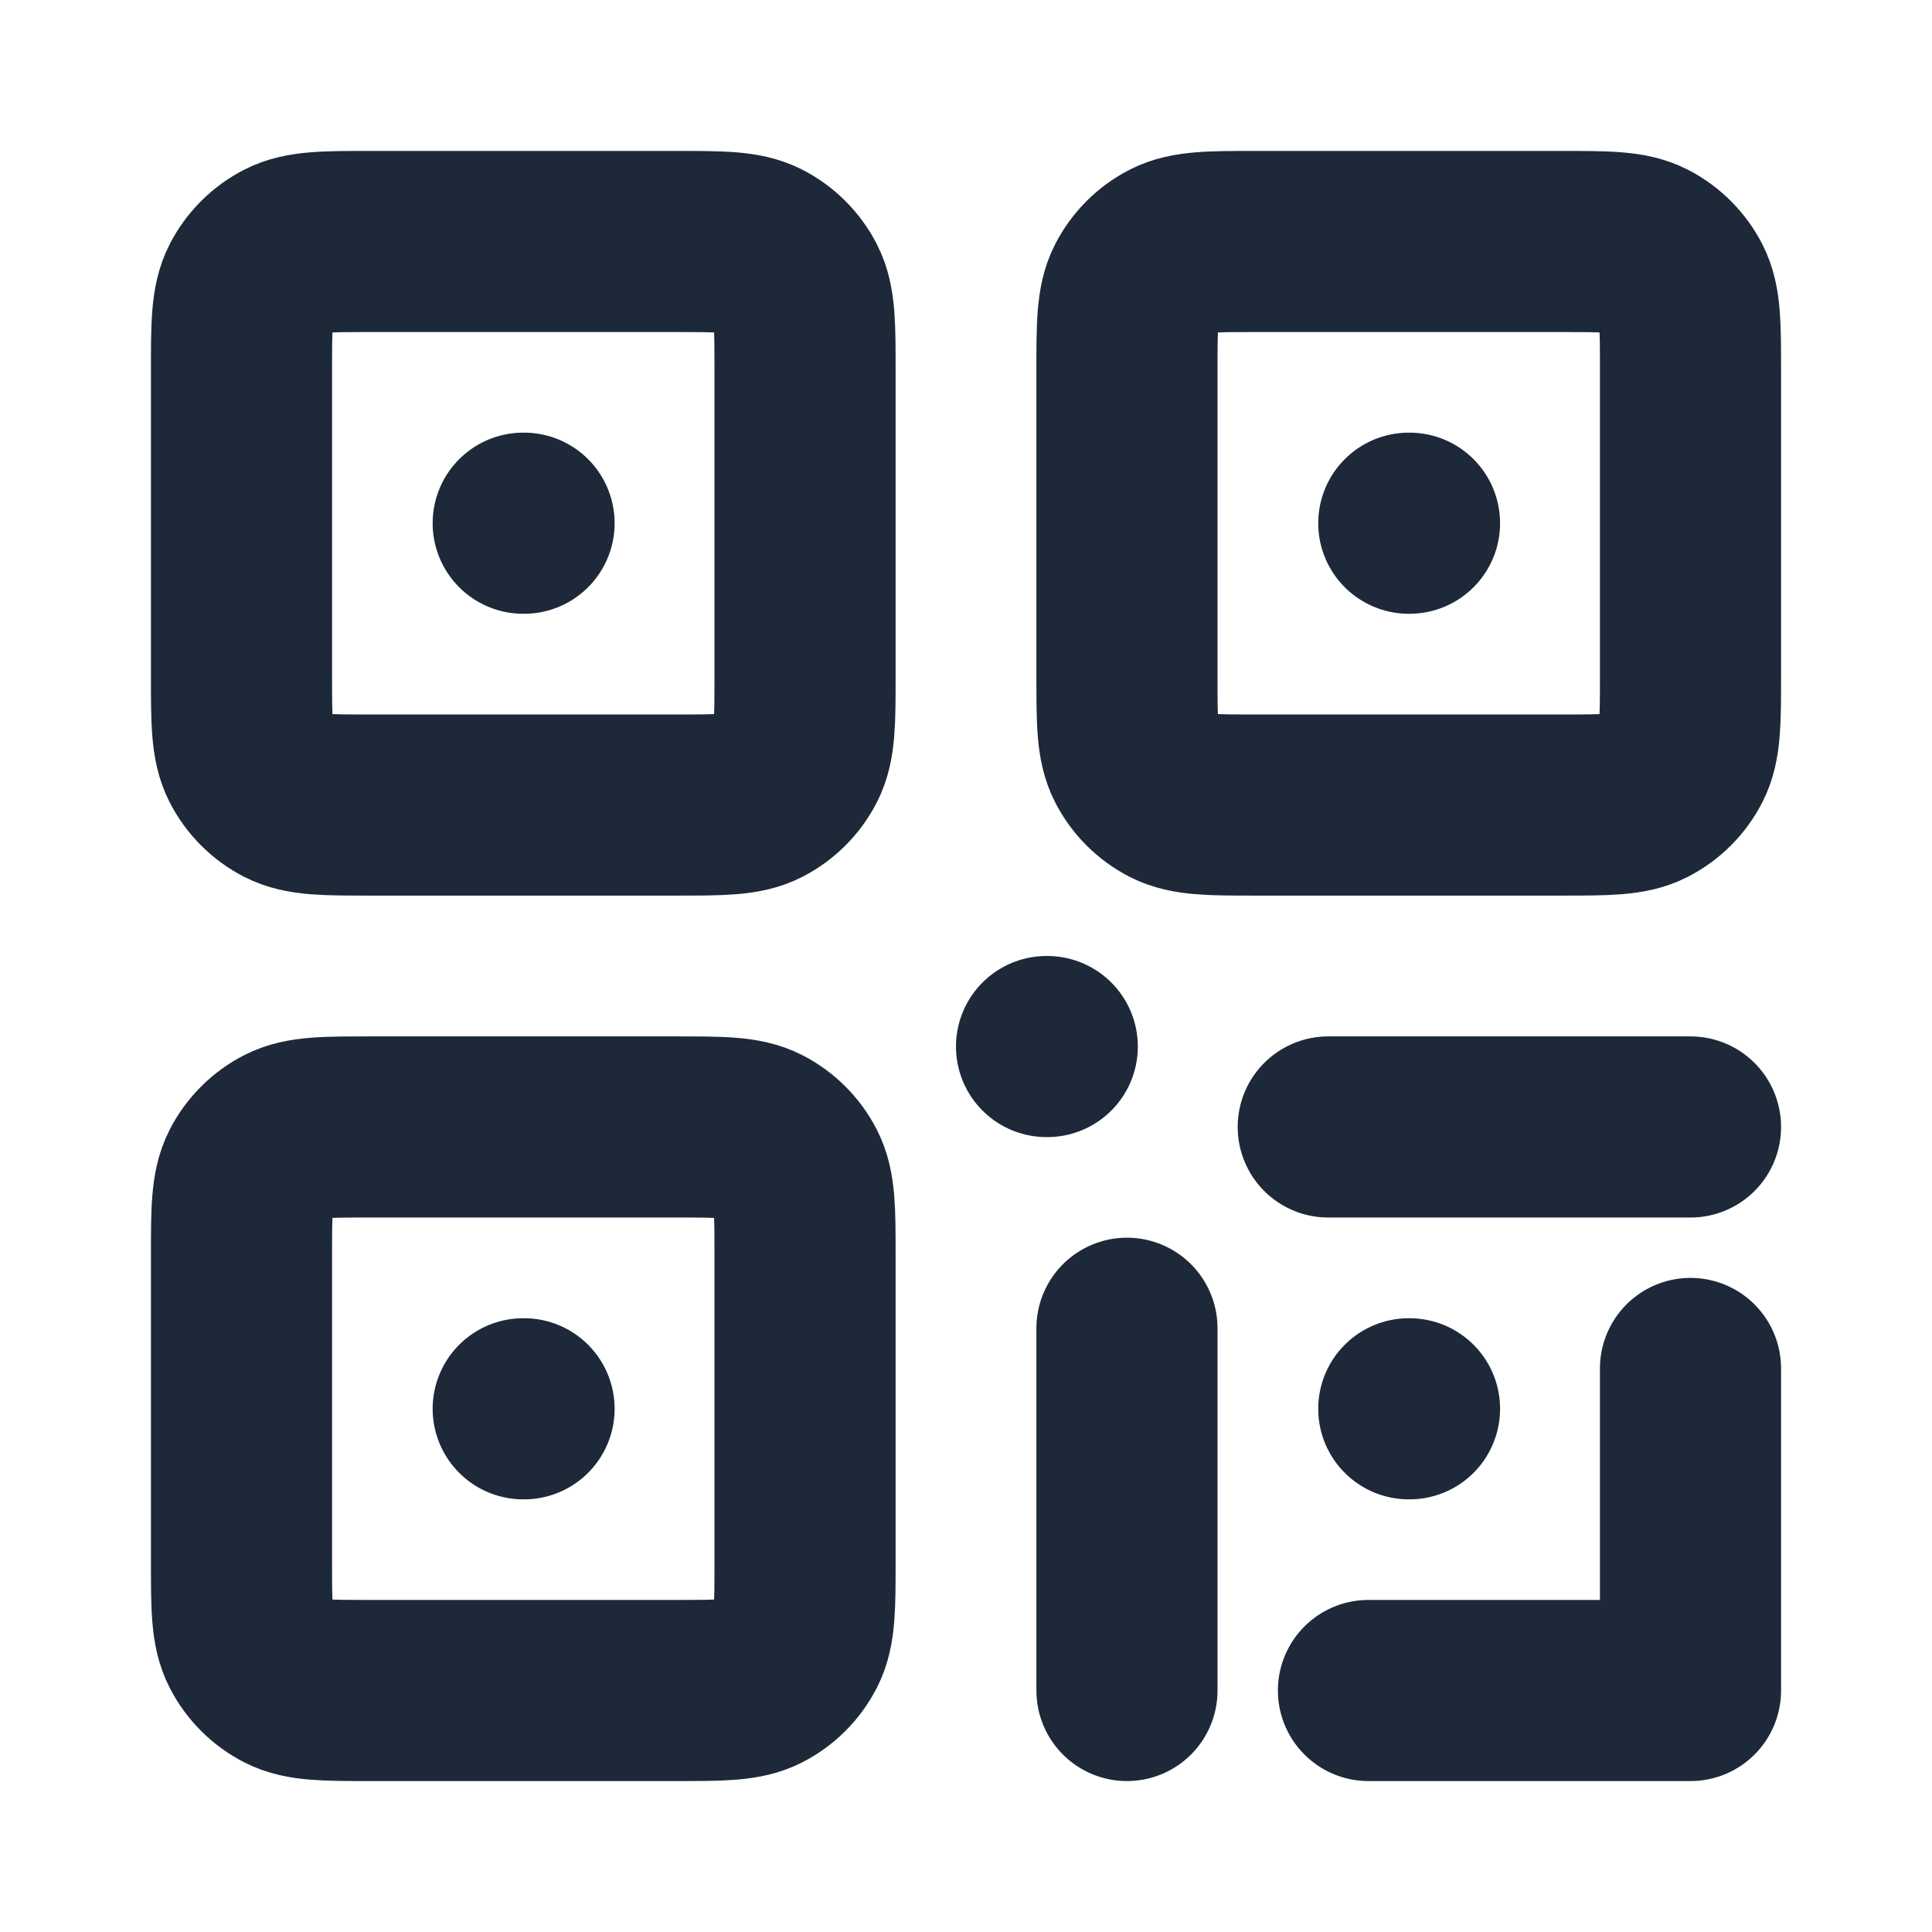
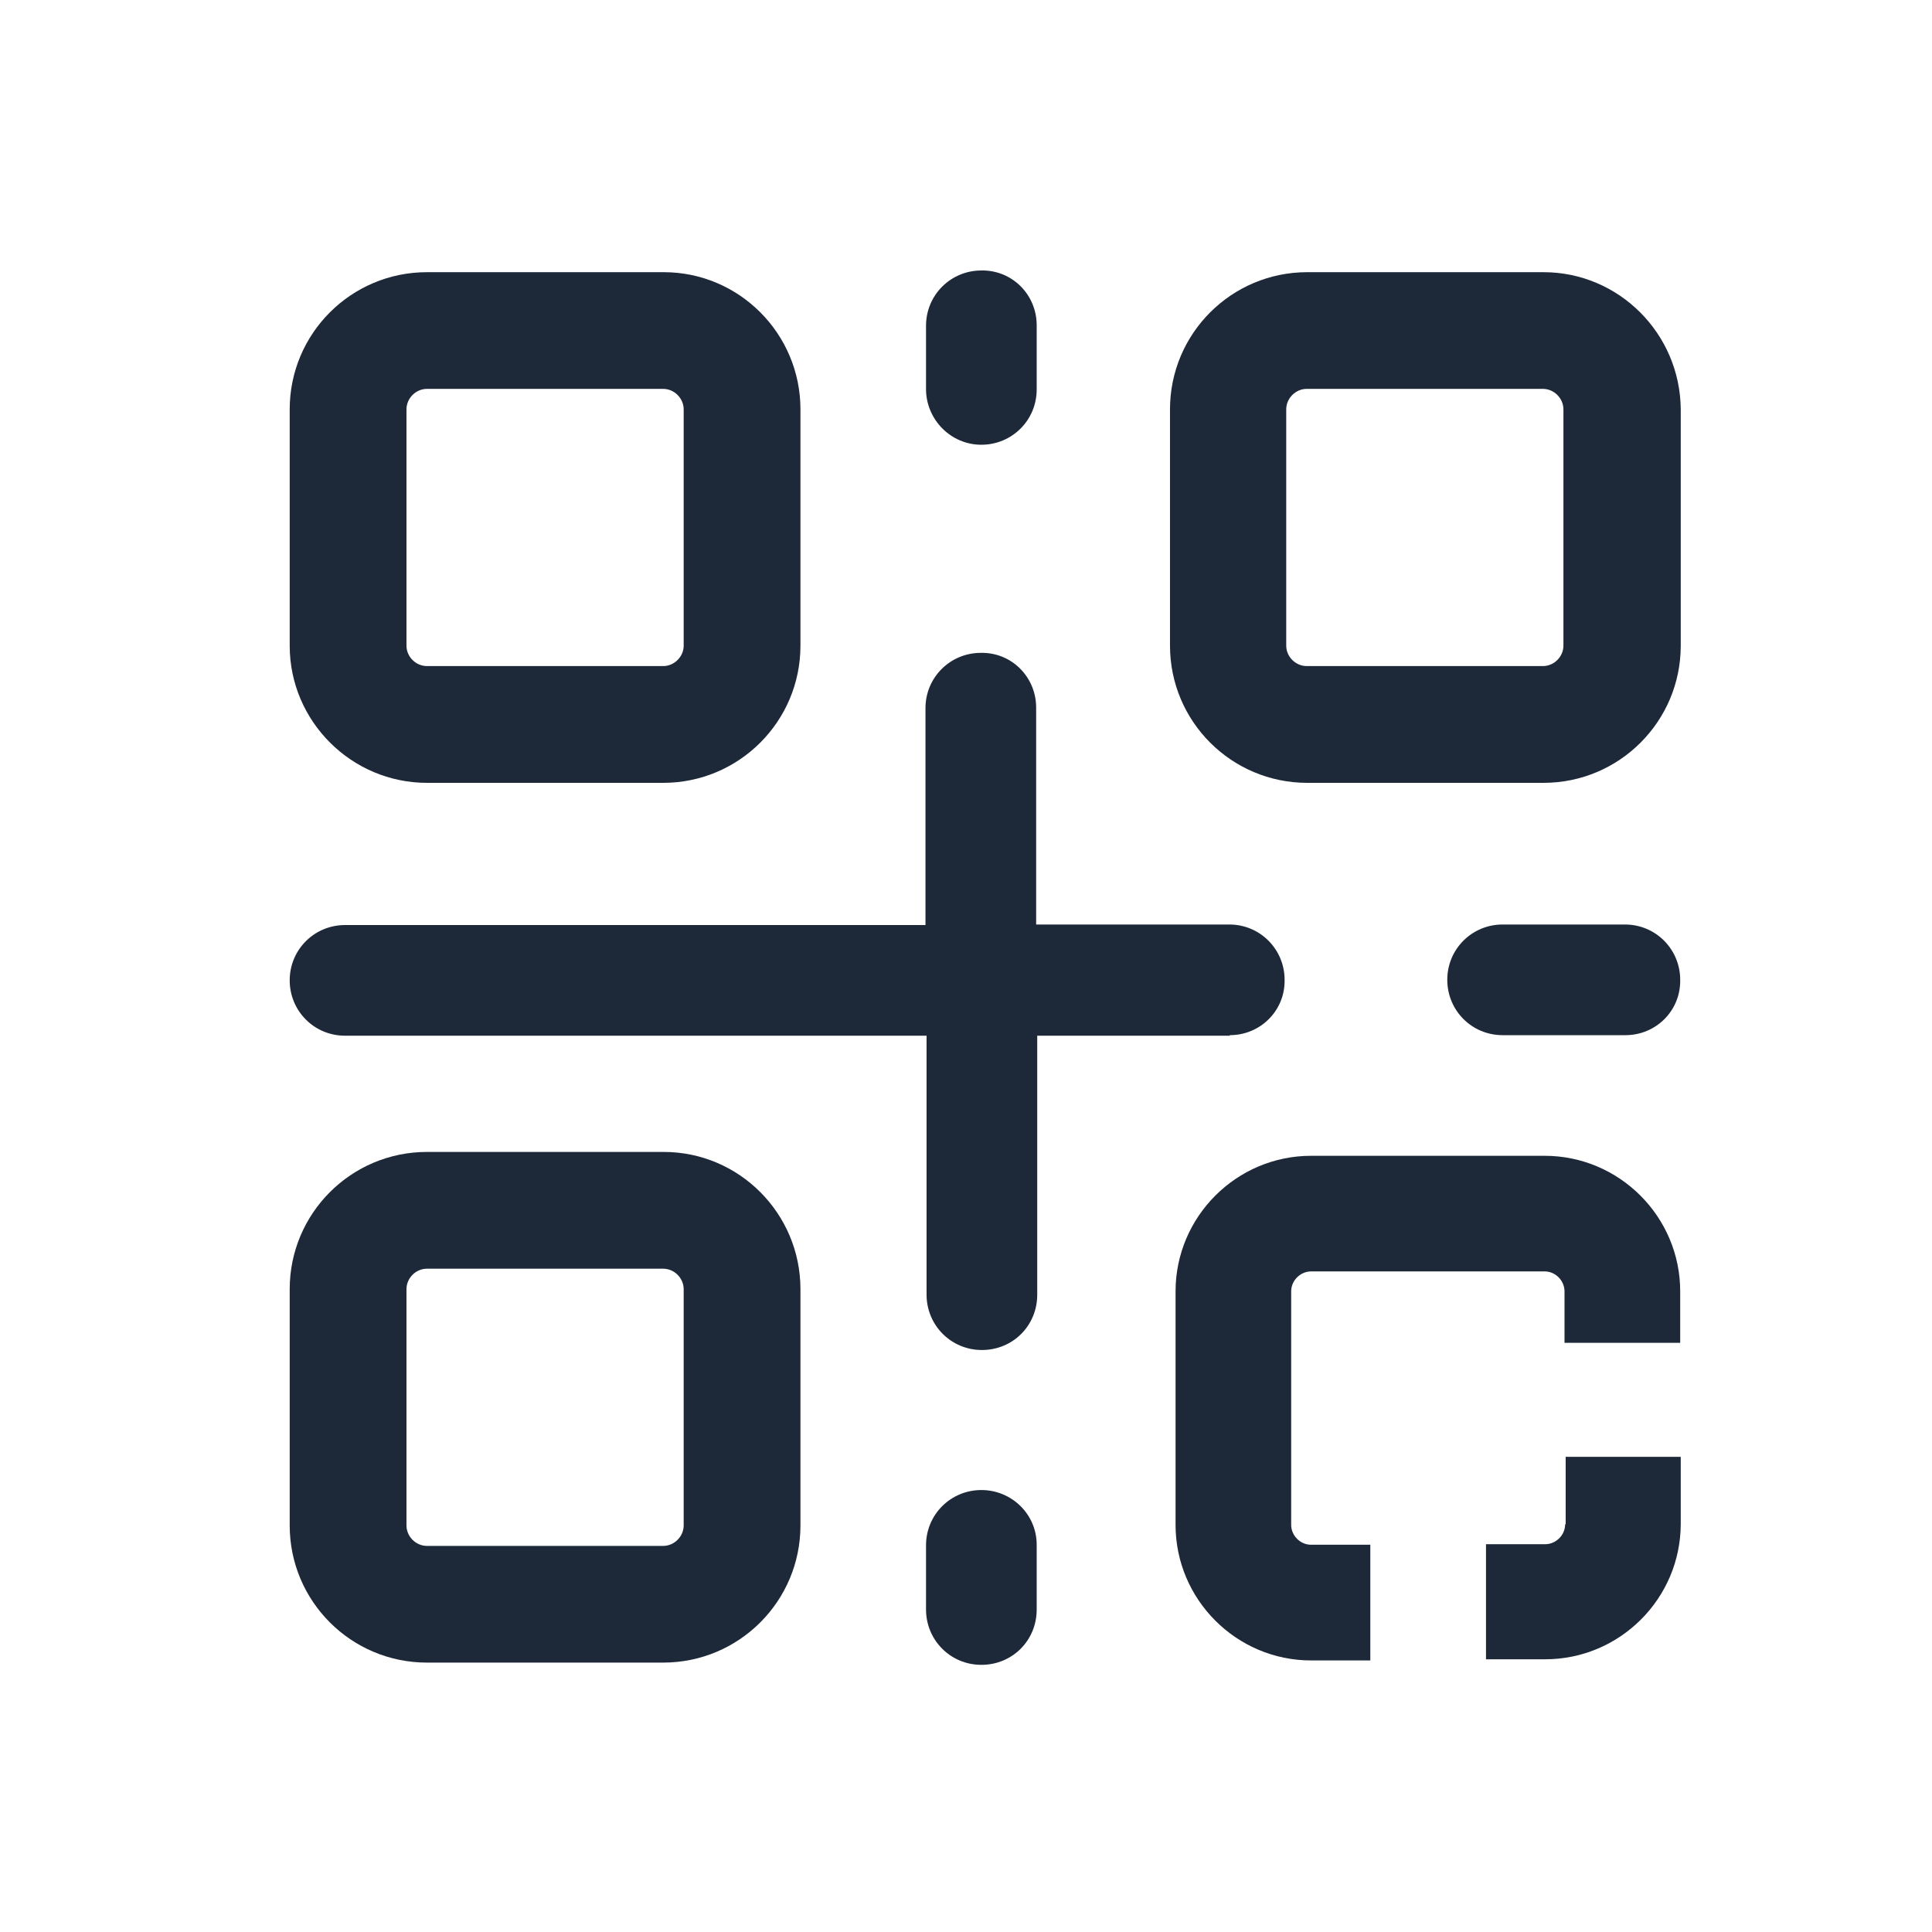
- <svg xmlns="http://www.w3.org/2000/svg" width="16" height="16" viewBox="0 0 16 16" fill="none">
-   <path d="M4.333 4.333H4.34M11.667 4.333H11.673M4.333 11.667H4.34M8.667 8.667H8.673M11.667 11.667H11.673M11.333 14H14V11.333M9.333 11V14M14 9.333H11M10.4 6.667H12.933C13.307 6.667 13.493 6.667 13.636 6.594C13.761 6.53 13.863 6.428 13.927 6.303C14 6.16 14 5.973 14 5.6V3.067C14 2.693 14 2.507 13.927 2.364C13.863 2.239 13.761 2.137 13.636 2.073C13.493 2 13.307 2 12.933 2H10.4C10.027 2 9.84 2 9.697 2.073C9.572 2.137 9.47 2.239 9.406 2.364C9.333 2.507 9.333 2.693 9.333 3.067V5.6C9.333 5.973 9.333 6.16 9.406 6.303C9.47 6.428 9.572 6.53 9.697 6.594C9.84 6.667 10.027 6.667 10.4 6.667ZM3.067 6.667H5.6C5.973 6.667 6.16 6.667 6.303 6.594C6.428 6.53 6.53 6.428 6.594 6.303C6.667 6.16 6.667 5.973 6.667 5.6V3.067C6.667 2.693 6.667 2.507 6.594 2.364C6.53 2.239 6.428 2.137 6.303 2.073C6.16 2 5.973 2 5.6 2H3.067C2.693 2 2.507 2 2.364 2.073C2.239 2.137 2.137 2.239 2.073 2.364C2 2.507 2 2.693 2 3.067V5.6C2 5.973 2 6.16 2.073 6.303C2.137 6.428 2.239 6.53 2.364 6.594C2.507 6.667 2.693 6.667 3.067 6.667ZM3.067 14H5.6C5.973 14 6.16 14 6.303 13.927C6.428 13.863 6.53 13.761 6.594 13.636C6.667 13.493 6.667 13.307 6.667 12.933V10.4C6.667 10.027 6.667 9.84 6.594 9.697C6.53 9.572 6.428 9.47 6.303 9.406C6.16 9.333 5.973 9.333 5.6 9.333H3.067C2.693 9.333 2.507 9.333 2.364 9.406C2.239 9.47 2.137 9.572 2.073 9.697C2 9.84 2 10.027 2 10.4V12.933C2 13.307 2 13.493 2.073 13.636C2.137 13.761 2.239 13.863 2.364 13.927C2.507 14 2.693 14 3.067 14Z" stroke="#1D2939" stroke-width="1.5" stroke-linecap="round" stroke-linejoin="round" />
+ <svg xmlns="http://www.w3.org/2000/svg" width="16" height="16" viewBox="0 0 25 24" version="1.1">
+   <g id="页面-1" stroke="none" stroke-width="1" fill="none" fill-rule="evenodd">
+     <g id="工作流-数据" transform="translate(-605, -317)" fill="#1D2939" fill-rule="nonzero">
+       <g id="icon/line/预览备份-6" transform="translate(605.7487, 317)">
+         <g id="erweima" transform="translate(3, 3)">
+           <path d="M1.776,6.63 L4.833,6.63 C5.814,6.63 6.609,5.835 6.609,4.855 L6.609,1.797 C6.609,0.816 5.814,0.022 4.84,0.022 L1.776,0.022 C0.795,0.022 0,0.816 0,1.797 L0,4.855 C0,5.835 0.802,6.63 1.776,6.63 Z M1.511,1.797 C1.511,1.654 1.632,1.532 1.776,1.532 L4.833,1.532 C4.976,1.532 5.098,1.654 5.098,1.797 L5.098,4.855 C5.098,4.998 4.976,5.119 4.833,5.119 L1.776,5.119 C1.632,5.119 1.511,4.998 1.511,4.855 L1.511,1.797 Z" id="形状" />
+           <path d="M4.84,11.406 L1.776,11.406 C0.795,11.406 0,12.201 0,13.182 L0,16.239 C0,17.22 0.795,18.014 1.776,18.014 L4.833,18.014 C5.814,18.014 6.609,17.22 6.609,16.239 L6.609,13.182 C6.609,12.201 5.814,11.406 4.84,11.406 Z M5.098,16.239 C5.098,16.382 4.976,16.504 4.833,16.504 L1.776,16.504 C1.632,16.504 1.511,16.382 1.511,16.239 L1.511,13.182 C1.511,13.038 1.632,12.917 1.776,12.917 L4.833,12.917 C4.976,12.917 5.098,13.038 5.098,13.182 L5.098,16.239 Z" id="形状" />
+           <path d="M16.224,0.022 L13.167,0.022 C12.186,0.022 11.391,0.816 11.391,1.797 L11.391,4.855 C11.391,5.835 12.186,6.63 13.167,6.63 L16.224,6.63 C17.205,6.63 18,5.835 18,4.855 L18,1.797 C17.993,0.816 17.198,0.022 16.224,0.022 Z M16.482,4.855 C16.482,4.998 16.36,5.119 16.217,5.119 L13.16,5.119 C13.017,5.119 12.895,4.998 12.895,4.855 L12.895,1.797 C12.895,1.654 13.017,1.532 13.16,1.532 L16.217,1.532 C16.36,1.532 16.482,1.654 16.482,1.797 L16.482,4.855 Z" id="形状" />
+           <path d="M12.165,9.895 C12.558,9.895 12.881,9.58 12.874,9.179 C12.874,8.785 12.558,8.463 12.158,8.463 L9.659,8.463 L9.659,5.656 C9.659,5.263 9.344,4.94 8.943,4.948 C8.549,4.948 8.227,5.263 8.227,5.664 L8.227,8.47 L0.716,8.47 C0.322,8.47 1.9822437e-08,8.785 1.9822437e-08,9.186 C1.9822437e-08,9.58 0.315,9.902 0.716,9.902 L8.241,9.902 L8.241,13.253 C8.241,13.647 8.556,13.969 8.957,13.969 C9.358,13.969 9.673,13.654 9.673,13.253 L9.673,9.902 L12.165,9.902 L12.165,9.895 Z" id="路径" />
+           <path d="M17.284,9.895 C17.678,9.895 18,9.58 17.993,9.179 C17.993,8.785 17.678,8.463 17.277,8.463 L15.695,8.463 C15.301,8.463 14.979,8.778 14.979,9.179 C14.979,9.573 15.294,9.895 15.695,9.895 L17.284,9.895 Z" id="路径" />
+           <path d="M8.95,2.255 C9.344,2.255 9.666,1.94 9.666,1.539 L9.666,0.709 C9.666,0.315 9.351,-0.007 8.95,0 C8.556,0 8.234,0.315 8.234,0.716 L8.234,1.547 C8.241,1.933 8.556,2.255 8.95,2.255 Z" id="路径" />
+           <path d="M8.95,15.781 C8.556,15.781 8.234,16.096 8.234,16.497 L8.234,17.327 C8.234,17.721 8.549,18.043 8.95,18.043 C9.351,18.043 9.666,17.728 9.666,17.327 L9.666,16.489 C9.666,16.096 9.344,15.781 8.95,15.781 Z" id="路径" />
+           <path d="M16.504,16.224 C16.504,16.368 16.382,16.482 16.246,16.482 L15.48,16.482 L15.48,17.971 L16.246,17.971 C17.212,17.971 18,17.184 18,16.217 L18,15.351 L16.511,15.351 L16.511,16.224 L16.504,16.224 Z" id="路径" />
+           <path d="M16.239,11.456 L13.217,11.456 C12.251,11.456 11.463,12.244 11.463,13.21 L11.463,16.232 C11.463,17.198 12.251,17.986 13.217,17.986 L13.983,17.986 L13.983,16.489 L13.217,16.489 C13.074,16.489 12.959,16.368 12.959,16.232 L12.959,13.21 C12.959,13.067 13.081,12.952 13.217,12.952 L16.239,12.952 C16.382,12.952 16.496,13.074 16.496,13.21 L16.496,13.876 L17.993,13.876 L17.993,13.21 C17.993,12.244 17.205,11.456 16.239,11.456 Z" id="路径" />
+         </g>
+       </g>
+     </g>
+   </g>
</svg>
